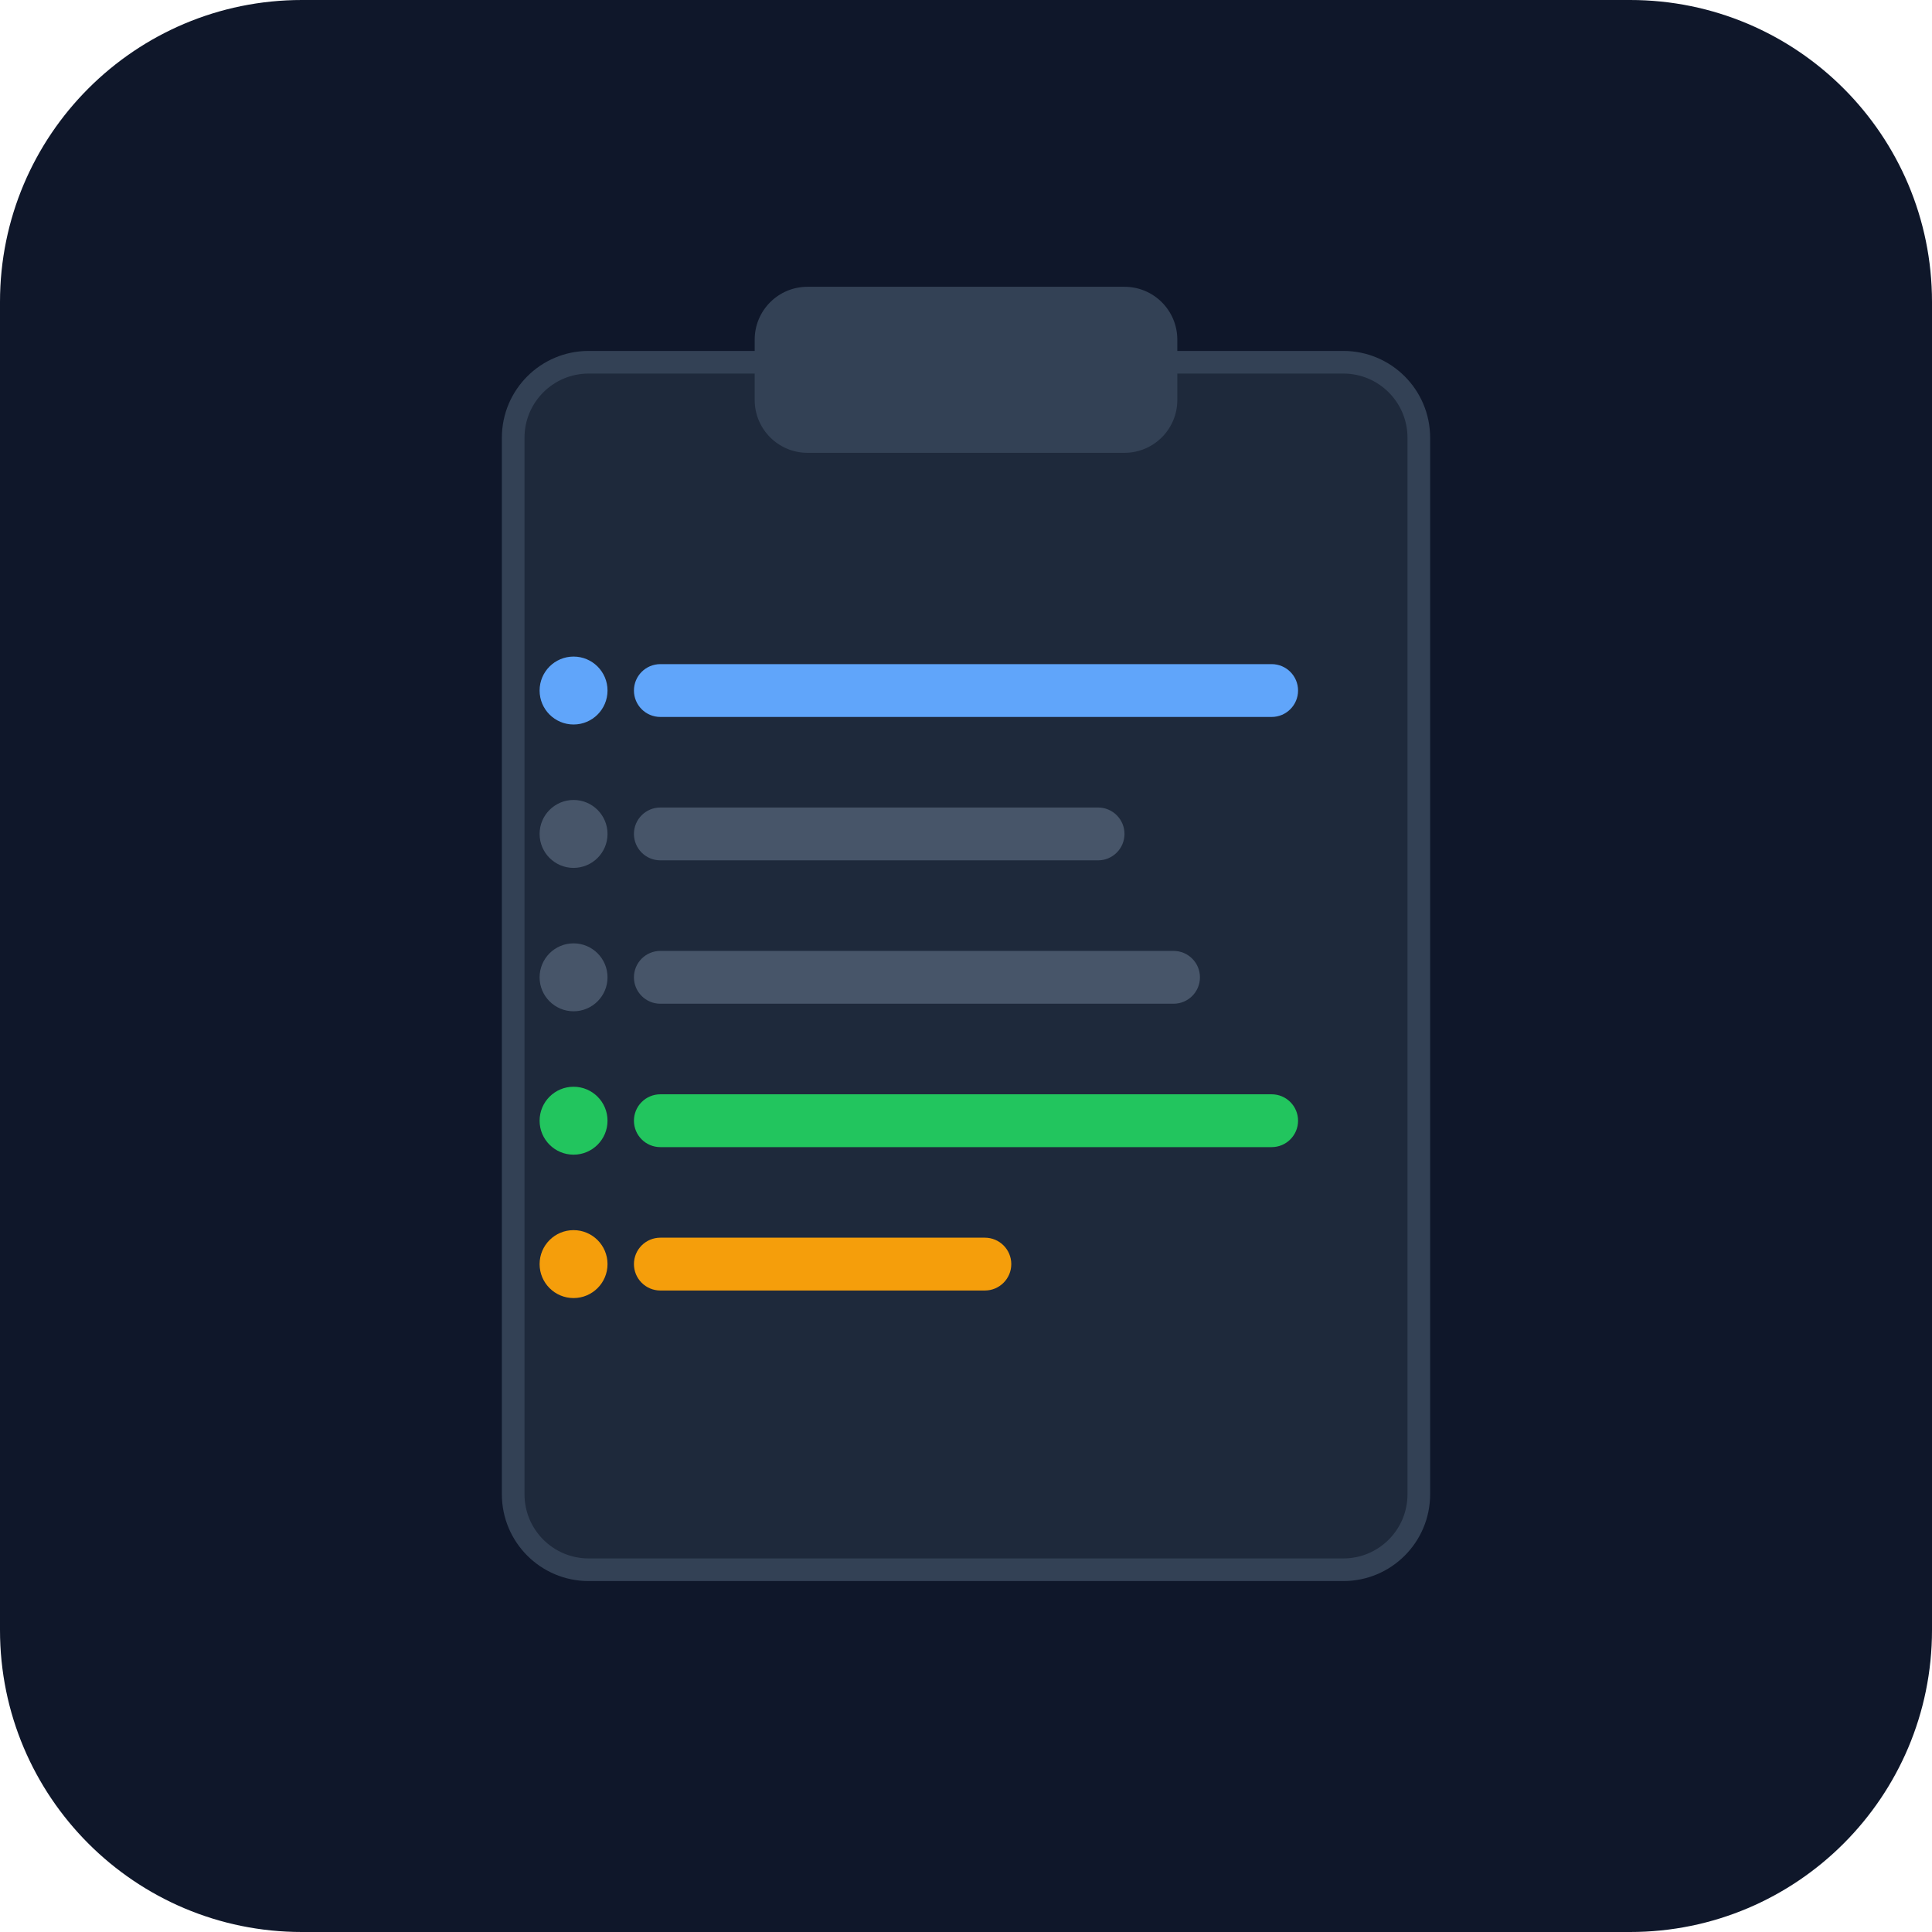
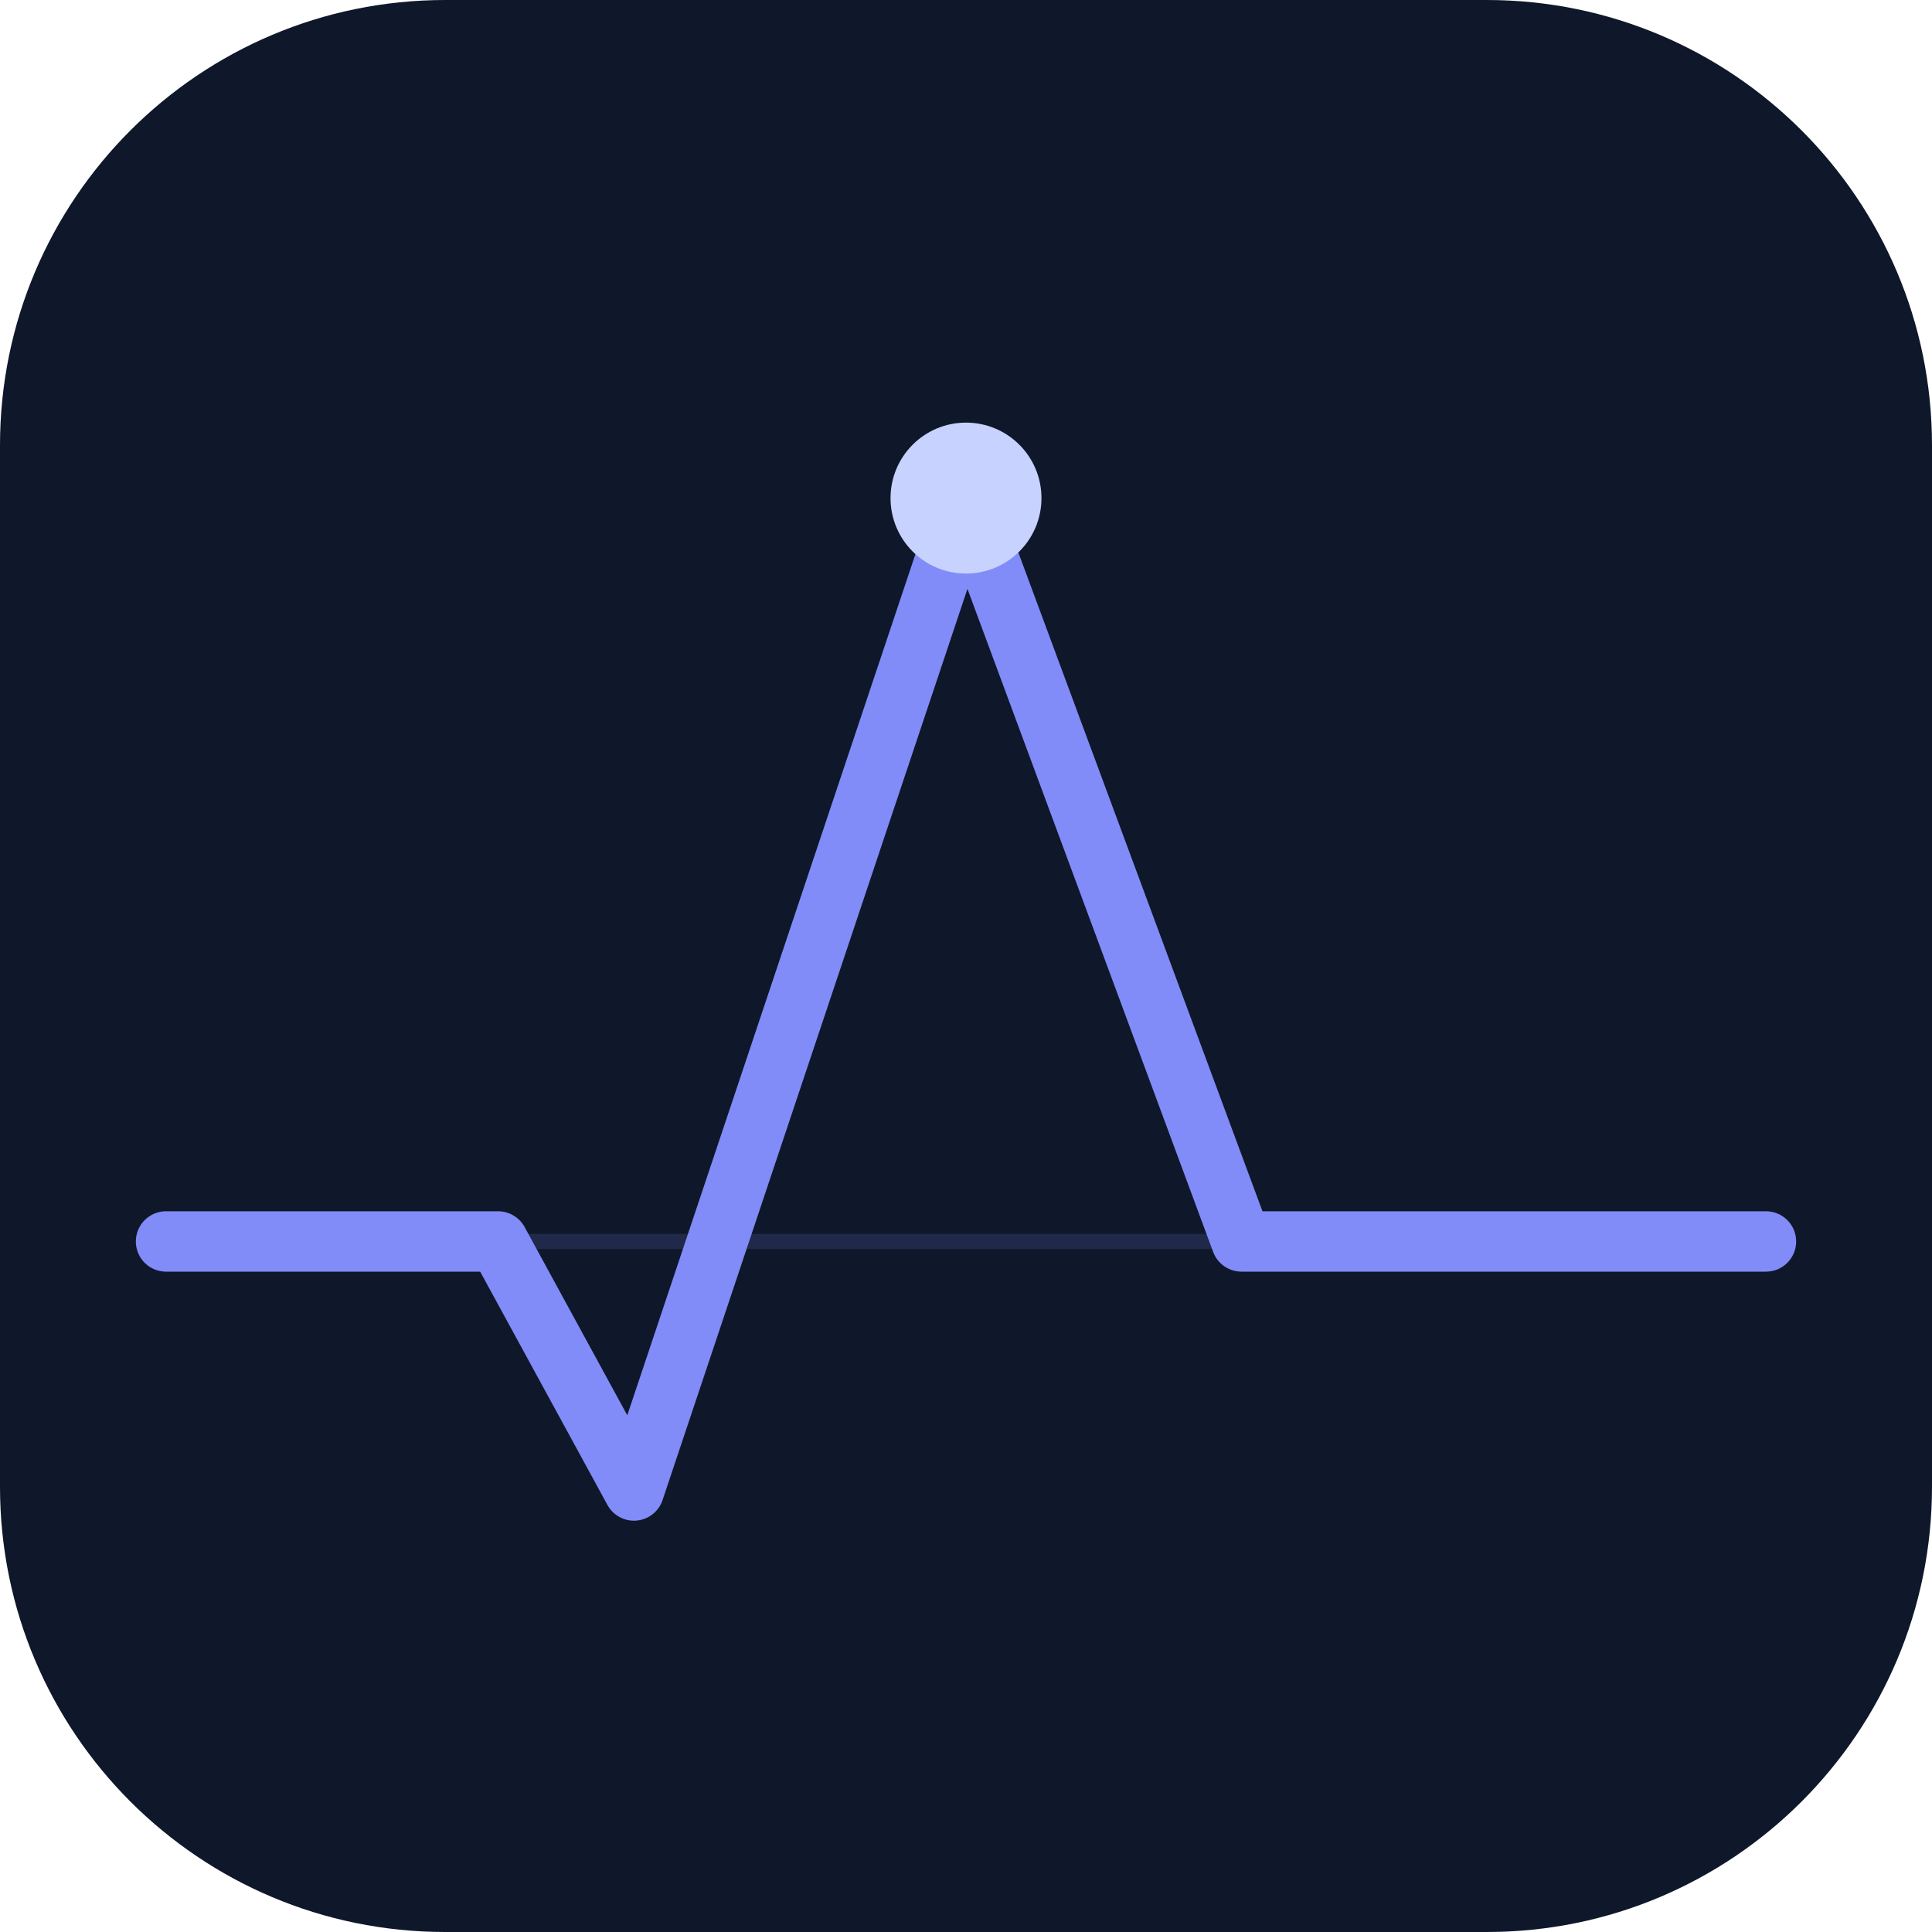
<svg xmlns="http://www.w3.org/2000/svg" viewBox="0 0 512 512">
-   <rect width="512" height="512" rx="80" fill="#0f172a" />
-   <rect x="136" y="96" width="240" height="320" rx="20" fill="#1e293b" />
-   <rect x="136" y="96" width="240" height="320" rx="20" fill="none" stroke="#334155" stroke-width="6" />
-   <rect x="200" y="76" width="112" height="44" rx="14" fill="#334155" />
-   <rect x="168" y="176" width="176" height="14" rx="7" fill="#60a5fa" />
-   <rect x="168" y="214" width="130" height="14" rx="7" fill="#475569" />
-   <rect x="168" y="252" width="150" height="14" rx="7" fill="#475569" />
-   <rect x="168" y="290" width="176" height="14" rx="7" fill="#22c55e" />
-   <rect x="168" y="328" width="100" height="14" rx="7" fill="#f59e0b" />
-   <circle cx="152" cy="183" r="9" fill="#60a5fa" />
-   <circle cx="152" cy="221" r="9" fill="#475569" />
-   <circle cx="152" cy="259" r="9" fill="#475569" />
-   <circle cx="152" cy="297" r="9" fill="#22c55e" />
-   <circle cx="152" cy="335" r="9" fill="#f59e0b" />
+   <rect width="512" height="512" rx="118" fill="#0f172a" />
+   <line x1="44" y1="329" x2="468" y2="329" stroke="#818cf8" stroke-width="4" stroke-opacity="0.15" />
+   <path d="M 44,329 L 132,329 L 168,395 L 256,132 L 329,329 L 468,329" fill="none" stroke="#818cf8" stroke-width="16" stroke-linecap="round" stroke-linejoin="round" />
+   <circle cx="256" cy="132" r="20" fill="#c7d2fe" />
</svg>
